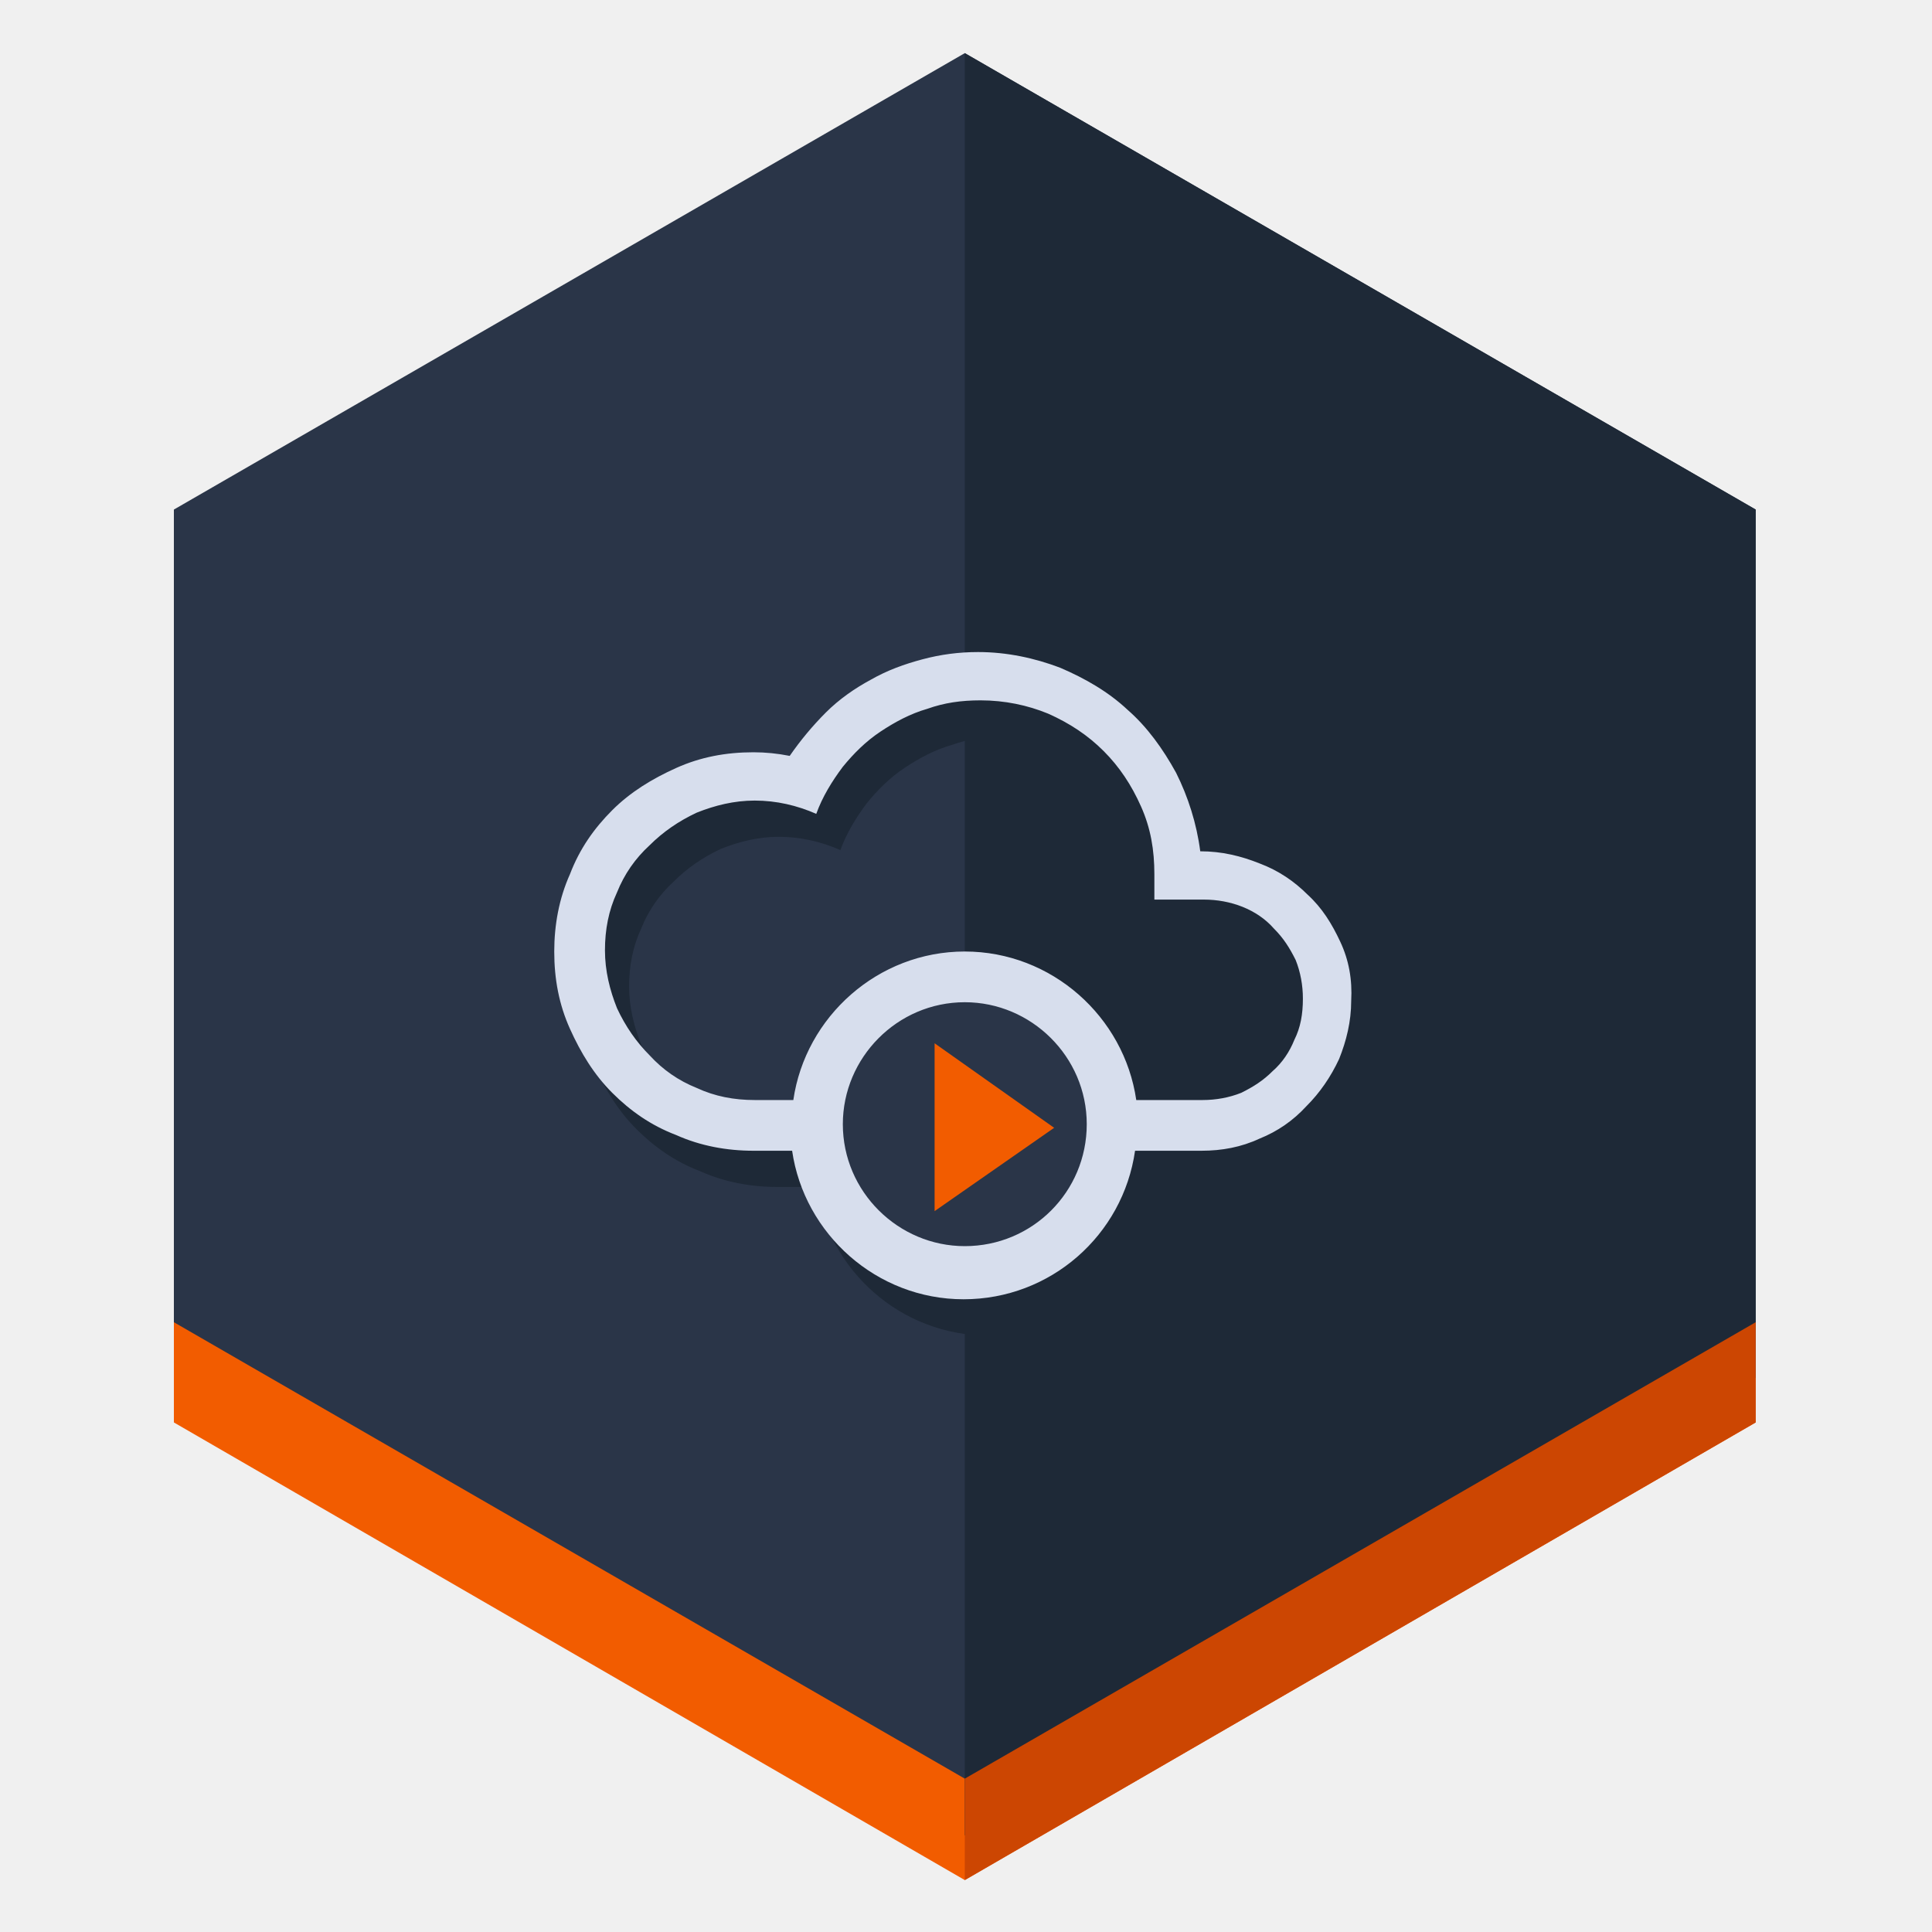
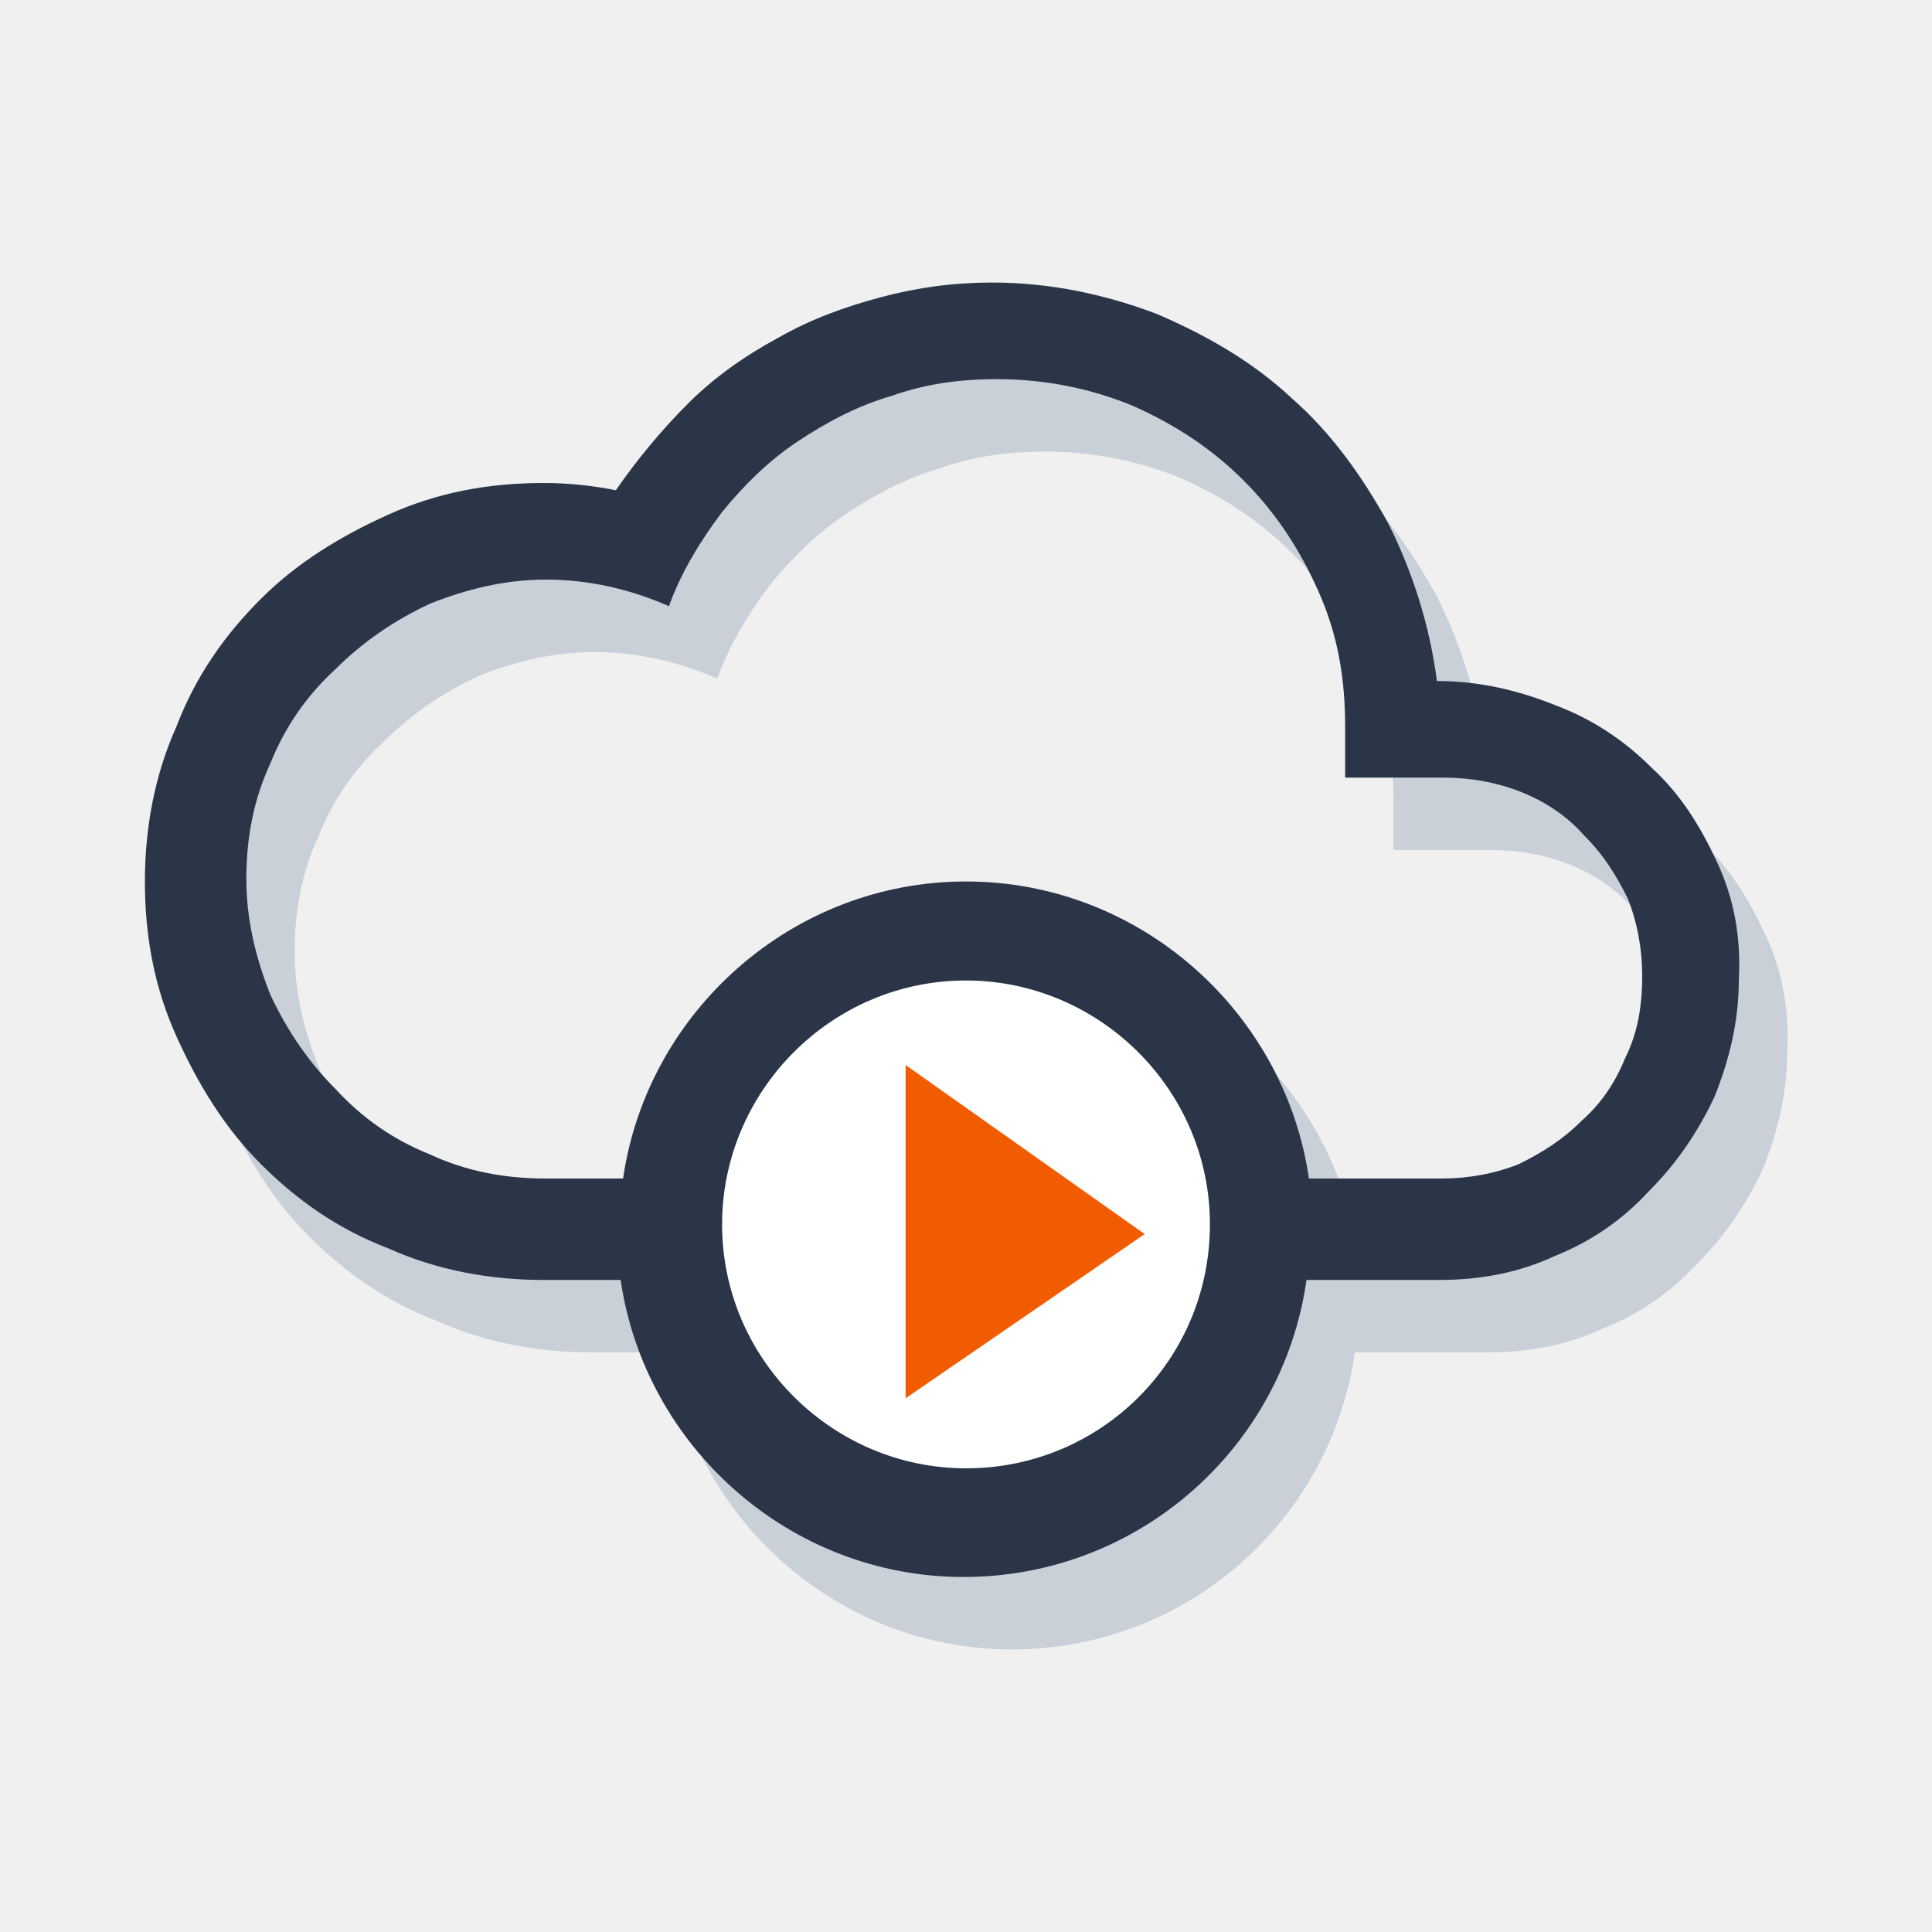
<svg xmlns="http://www.w3.org/2000/svg" version="1.1" id="Layer_1" x="0px" y="0px" viewBox="0 0 160 160" style="enable-background:new 0 0 160 160;" xml:space="preserve">
  <style type="text/css">
- 	.st0{fill:#2A3548;}
- 	.st1{fill:#F25C00;}
- 	.st2{fill:#1E2937;}
- 	.st3{fill:#CC4602;}
- 	.st4{fill:#D7DEED;}
+ 	.st0{opacity:0.25;fill:#537191;}
+ 	.st1{fill:#FFFFFF;}
+ 	.st2{fill:#2A3548;}
+ 	.st3{fill:#F25C00;}
</style>
  <g>
+     <path class="st0" d="M146.2,77.4c-1.4-3-3-5.6-5.4-7.8c-2.2-2.2-4.8-4-8-5.2c-3-1.2-6.2-2-9.8-2c-0.6-4.6-2-9-4-13   c-2.2-4-4.8-7.6-8-10.4c-3.2-3-7-5.2-11.2-7c-4.2-1.6-8.8-2.6-13.6-2.6c-3.2,0-6.2,0.4-9.2,1.2c-3,0.8-5.8,1.8-8.6,3.4   c-2.6,1.4-5.2,3.2-7.4,5.4s-4.2,4.6-6,7.2c-2-0.4-4-0.6-6-0.6c-4.6,0-8.8,0.8-12.8,2.6c-4,1.8-7.6,4-10.6,7c-3,3-5.4,6.4-7,10.6   c-1.8,4-2.6,8.4-2.6,12.8c0,4.6,0.8,8.8,2.6,12.8c1.8,4,4,7.6,7,10.6c3,3,6.4,5.4,10.6,7c4,1.8,8.4,2.6,12.8,2.6h6.4   c2,13.8,14,24.6,28.4,24.6s26.4-10.6,28.4-24.6h11c3.4,0,6.6-0.6,9.6-2c3-1.2,5.6-3,7.8-5.4c2.2-2.2,4-4.8,5.4-7.8   c1.2-3,2-6.2,2-9.6C148.2,83.6,147.6,80.4,146.2,77.4z M84,127.6c-11,0-20.2-9-20.2-20.2c0-11,9-20.2,20.2-20.2   c11,0,20.2,9,20.2,20.2S95.2,127.6,84,127.6z M138.6,93.6c-0.8,2-2,3.8-3.6,5.2c-1.6,1.6-3.2,2.6-5.2,3.6c-2,0.8-4.2,1.2-6.4,1.2   h-11C110.4,89.8,98.4,79,84,79s-26.4,10.8-28.4,24.6h-6.4c-3.4,0-6.6-0.6-9.6-2c-3-1.2-5.6-3-7.8-5.4c-2.2-2.2-4-4.8-5.4-7.8   c-1.2-3-2-6.2-2-9.6s0.6-6.6,2-9.6c1.2-3,3-5.6,5.4-7.8c2.2-2.2,4.8-4,7.8-5.4c3-1.2,6.2-2,9.6-2c3.6,0,7,0.8,10.2,2.2   c1-2.8,2.6-5.4,4.4-7.8c1.8-2.2,3.8-4.2,6.2-5.8c2.4-1.6,5-3,7.8-3.8c2.8-1,5.6-1.4,8.8-1.4c4,0,7.8,0.8,11.2,2.2   c3.6,1.6,6.6,3.6,9.2,6.2s4.6,5.6,6.2,9.2c1.6,3.6,2.2,7.2,2.2,11.2v4.2h8.2c2.2,0,4.4,0.4,6.4,1.2c2,0.8,3.8,2,5.2,3.6   c1.6,1.6,2.6,3.2,3.6,5.2c0.8,2,1.2,4.2,1.2,6.4C140,89.4,139.6,91.6,138.6,93.6z" />
+     <ellipse class="st1" cx="80" cy="101.6" rx="22" ry="22" />
    <g>
-       <polygon class="st0" points="145.4,114.1 145.4,42.2 79.9,4.4 14.4,42.2 14.4,114.1 79.9,152   " />
-       <polygon class="st1" points="14.4,109.5 79.9,147.3 145.4,109.5 145.4,117.8 79.9,155.7 14.4,117.8   " />
-       <polygon class="st2" points="145.4,114.1 145.4,42.2 79.9,4.4 79.9,152   " />
-       <polygon class="st3" points="145.4,117.8 145.4,109.5 79.9,147.3 79.9,155.7   " />
+       <path class="st2" d="M142.2,71.4c-1.4-3-3-5.6-5.4-7.8c-2.2-2.2-4.8-4-8-5.2c-3-1.2-6.2-2-9.8-2c-0.6-4.6-2-9-4-13    c-2.2-4-4.8-7.6-8-10.4c-3.2-3-7-5.2-11.2-7c-4.2-1.6-8.8-2.6-13.6-2.6c-3.2,0-6.2,0.4-9.2,1.2c-3,0.8-5.8,1.8-8.6,3.4    c-2.6,1.4-5.2,3.2-7.4,5.4s-4.2,4.6-6,7.2c-2-0.4-4-0.6-6-0.6c-4.6,0-8.8,0.8-12.8,2.6c-4,1.8-7.6,4-10.6,7c-3,3-5.4,6.4-7,10.6    c-1.8,4-2.6,8.4-2.6,12.8c0,4.6,0.8,8.8,2.6,12.8c1.8,4,4,7.6,7,10.6s6.4,5.4,10.6,7c4,1.8,8.4,2.6,12.8,2.6h6.4    c2,13.8,14,24.6,28.4,24.6s26.4-10.6,28.4-24.6h11c3.4,0,6.6-0.6,9.6-2c3-1.2,5.6-3,7.8-5.4c2.2-2.2,4-4.8,5.4-7.8    c1.2-3,2-6.2,2-9.6C144.2,77.6,143.6,74.4,142.2,71.4z M80,121.6c-11,0-20.2-9-20.2-20.2c0-11,9-20.2,20.2-20.2    c11,0,20.2,9,20.2,20.2S91.2,121.6,80,121.6z M134.6,87.6c-0.8,2-2,3.8-3.6,5.2c-1.6,1.6-3.2,2.6-5.2,3.6c-2,0.8-4.2,1.2-6.4,1.2    h-11C106.4,83.8,94.4,73,80,73S53.6,83.8,51.6,97.6h-6.4c-3.4,0-6.6-0.6-9.6-2c-3-1.2-5.6-3-7.8-5.4c-2.2-2.2-4-4.8-5.4-7.8    c-1.2-3-2-6.2-2-9.6c0-3.4,0.6-6.6,2-9.6c1.2-3,3-5.6,5.4-7.8c2.2-2.2,4.8-4,7.8-5.4c3-1.2,6.2-2,9.6-2c3.6,0,7,0.8,10.2,2.2    c1-2.8,2.6-5.4,4.4-7.8c1.8-2.2,3.8-4.2,6.2-5.8c2.4-1.6,5-3,7.8-3.8c2.8-1,5.6-1.4,8.8-1.4c4,0,7.8,0.8,11.2,2.2    c3.6,1.6,6.6,3.6,9.2,6.2s4.6,5.6,6.2,9.2s2.2,7.2,2.2,11.2v4.2h8.2c2.2,0,4.4,0.4,6.4,1.2s3.8,2,5.2,3.6c1.6,1.6,2.6,3.2,3.6,5.2    c0.8,2,1.2,4.2,1.2,6.4C136,83.4,135.6,85.6,134.6,87.6z" />
+       <polygon class="st3" points="75,115.8 75,88.2 94.8,102.2   " />
    </g>
  </g>
-   <path class="st2" d="M113,81c-0.7-1.5-1.5-2.8-2.7-3.9c-1.1-1.1-2.4-2-4-2.6c-1.5-0.6-3.1-1-4.9-1c-0.3-2.3-1-4.5-2-6.5  c-1.1-2-2.4-3.8-4-5.2c-1.6-1.5-3.5-2.6-5.6-3.5C87.7,57.5,85.4,57,83,57c-1.6,0-3.1,0.2-4.6,0.6c-1.5,0.4-2.9,0.9-4.3,1.7  c-1.3,0.7-2.6,1.6-3.7,2.7s-2.1,2.3-3,3.6c-1-0.2-2-0.3-3-0.3c-2.3,0-4.4,0.4-6.4,1.3s-3.8,2-5.3,3.5s-2.7,3.2-3.5,5.3  c-0.9,2-1.3,4.2-1.3,6.4c0,2.3,0.4,4.4,1.3,6.4c0.9,2,2,3.8,3.5,5.3s3.2,2.7,5.3,3.5c2,0.9,4.2,1.3,6.4,1.3h3.2  c1,6.9,7,12.3,14.2,12.3S95,105.3,96,98.3h5.5c1.7,0,3.3-0.3,4.8-1c1.5-0.6,2.8-1.5,3.9-2.7c1.1-1.1,2-2.4,2.7-3.9  c0.6-1.5,1-3.1,1-4.8C114,84.1,113.7,82.5,113,81z M81.9,106.2c-5.5,0-10.1-4.5-10.1-10.1c0-5.5,4.5-10.1,10.1-10.1  C87.4,86,92,90.5,92,96.1S87.5,106.2,81.9,106.2z M109.2,89.1c-0.4,1-1,1.9-1.8,2.6c-0.8,0.8-1.6,1.3-2.6,1.8  c-1,0.4-2.1,0.6-3.2,0.6h-5.5c-1-6.9-7-12.3-14.2-12.3s-13.2,5.4-14.2,12.3h-3.2c-1.7,0-3.3-0.3-4.8-1c-1.5-0.6-2.8-1.5-3.9-2.7  c-1.1-1.1-2-2.4-2.7-3.9c-0.6-1.5-1-3.1-1-4.8c0-1.7,0.3-3.3,1-4.8c0.6-1.5,1.5-2.8,2.7-3.9c1.1-1.1,2.4-2,3.9-2.7  c1.5-0.6,3.1-1,4.8-1c1.8,0,3.5,0.4,5.1,1.1c0.5-1.4,1.3-2.7,2.2-3.9c0.9-1.1,1.9-2.1,3.1-2.9s2.5-1.5,3.9-1.9  c1.4-0.5,2.8-0.7,4.4-0.7c2,0,3.9,0.4,5.6,1.1c1.8,0.8,3.3,1.8,4.6,3.1c1.3,1.3,2.3,2.8,3.1,4.6c0.8,1.8,1.1,3.6,1.1,5.6v2.1h4.1  c1.1,0,2.2,0.2,3.2,0.6s1.9,1,2.6,1.8c0.8,0.8,1.3,1.6,1.8,2.6c0.4,1,0.6,2.1,0.6,3.2C109.9,87,109.7,88.1,109.2,89.1z" />
-   <circle class="st0" cx="80.4" cy="93.6" r="11" />
-   <g>
-     <path class="st4" d="M111,78c-0.7-1.5-1.5-2.8-2.7-3.9c-1.1-1.1-2.4-2-4-2.6c-1.5-0.6-3.1-1-4.9-1c-0.3-2.3-1-4.5-2-6.5   c-1.1-2-2.4-3.8-4-5.2c-1.6-1.5-3.5-2.6-5.6-3.5C85.7,54.5,83.4,54,81,54c-1.6,0-3.1,0.2-4.6,0.6c-1.5,0.4-2.9,0.9-4.3,1.7   c-1.3,0.7-2.6,1.6-3.7,2.7c-1.1,1.1-2.1,2.3-3,3.6c-1-0.2-2-0.3-3-0.3c-2.3,0-4.4,0.4-6.4,1.3s-3.8,2-5.3,3.5s-2.7,3.2-3.5,5.3   c-0.9,2-1.3,4.2-1.3,6.4c0,2.3,0.4,4.4,1.3,6.4c0.9,2,2,3.8,3.5,5.3s3.2,2.7,5.3,3.5c2,0.9,4.2,1.3,6.4,1.3h3.2   c1,6.9,7,12.3,14.2,12.3S93,102.3,94,95.3h5.5c1.7,0,3.3-0.3,4.8-1c1.5-0.6,2.8-1.5,3.9-2.7c1.1-1.1,2-2.4,2.7-3.9   c0.6-1.5,1-3.1,1-4.8C112,81.1,111.7,79.5,111,78z M79.9,103.2c-5.5,0-10.1-4.5-10.1-10.1c0-5.5,4.5-10.1,10.1-10.1   C85.4,83,90,87.5,90,93.1S85.5,103.2,79.9,103.2z M107.2,86.1c-0.4,1-1,1.9-1.8,2.6c-0.8,0.8-1.6,1.3-2.6,1.8   c-1,0.4-2.1,0.6-3.2,0.6h-5.5c-1-6.9-7-12.3-14.2-12.3s-13.2,5.4-14.2,12.3h-3.2c-1.7,0-3.3-0.3-4.8-1c-1.5-0.6-2.8-1.5-3.9-2.7   c-1.1-1.1-2-2.4-2.7-3.9c-0.6-1.5-1-3.1-1-4.8c0-1.7,0.3-3.3,1-4.8c0.6-1.5,1.5-2.8,2.7-3.9c1.1-1.1,2.4-2,3.9-2.7   c1.5-0.6,3.1-1,4.8-1c1.8,0,3.5,0.4,5.1,1.1c0.5-1.4,1.3-2.7,2.2-3.9c0.9-1.1,1.9-2.1,3.1-2.9c1.2-0.8,2.5-1.5,3.9-1.9   c1.4-0.5,2.8-0.7,4.4-0.7c2,0,3.9,0.4,5.6,1.1c1.8,0.8,3.3,1.8,4.6,3.1c1.3,1.3,2.3,2.8,3.1,4.6c0.8,1.8,1.1,3.6,1.1,5.6v2.1h4.1   c1.1,0,2.2,0.2,3.2,0.6s1.9,1,2.6,1.8c0.8,0.8,1.3,1.6,1.8,2.6c0.4,1,0.6,2.1,0.6,3.2C107.9,84,107.7,85.1,107.2,86.1z" />
-     <polygon class="st1" points="77.4,100.3 77.4,86.4 87.3,93.4  " />
-   </g>
</svg>
